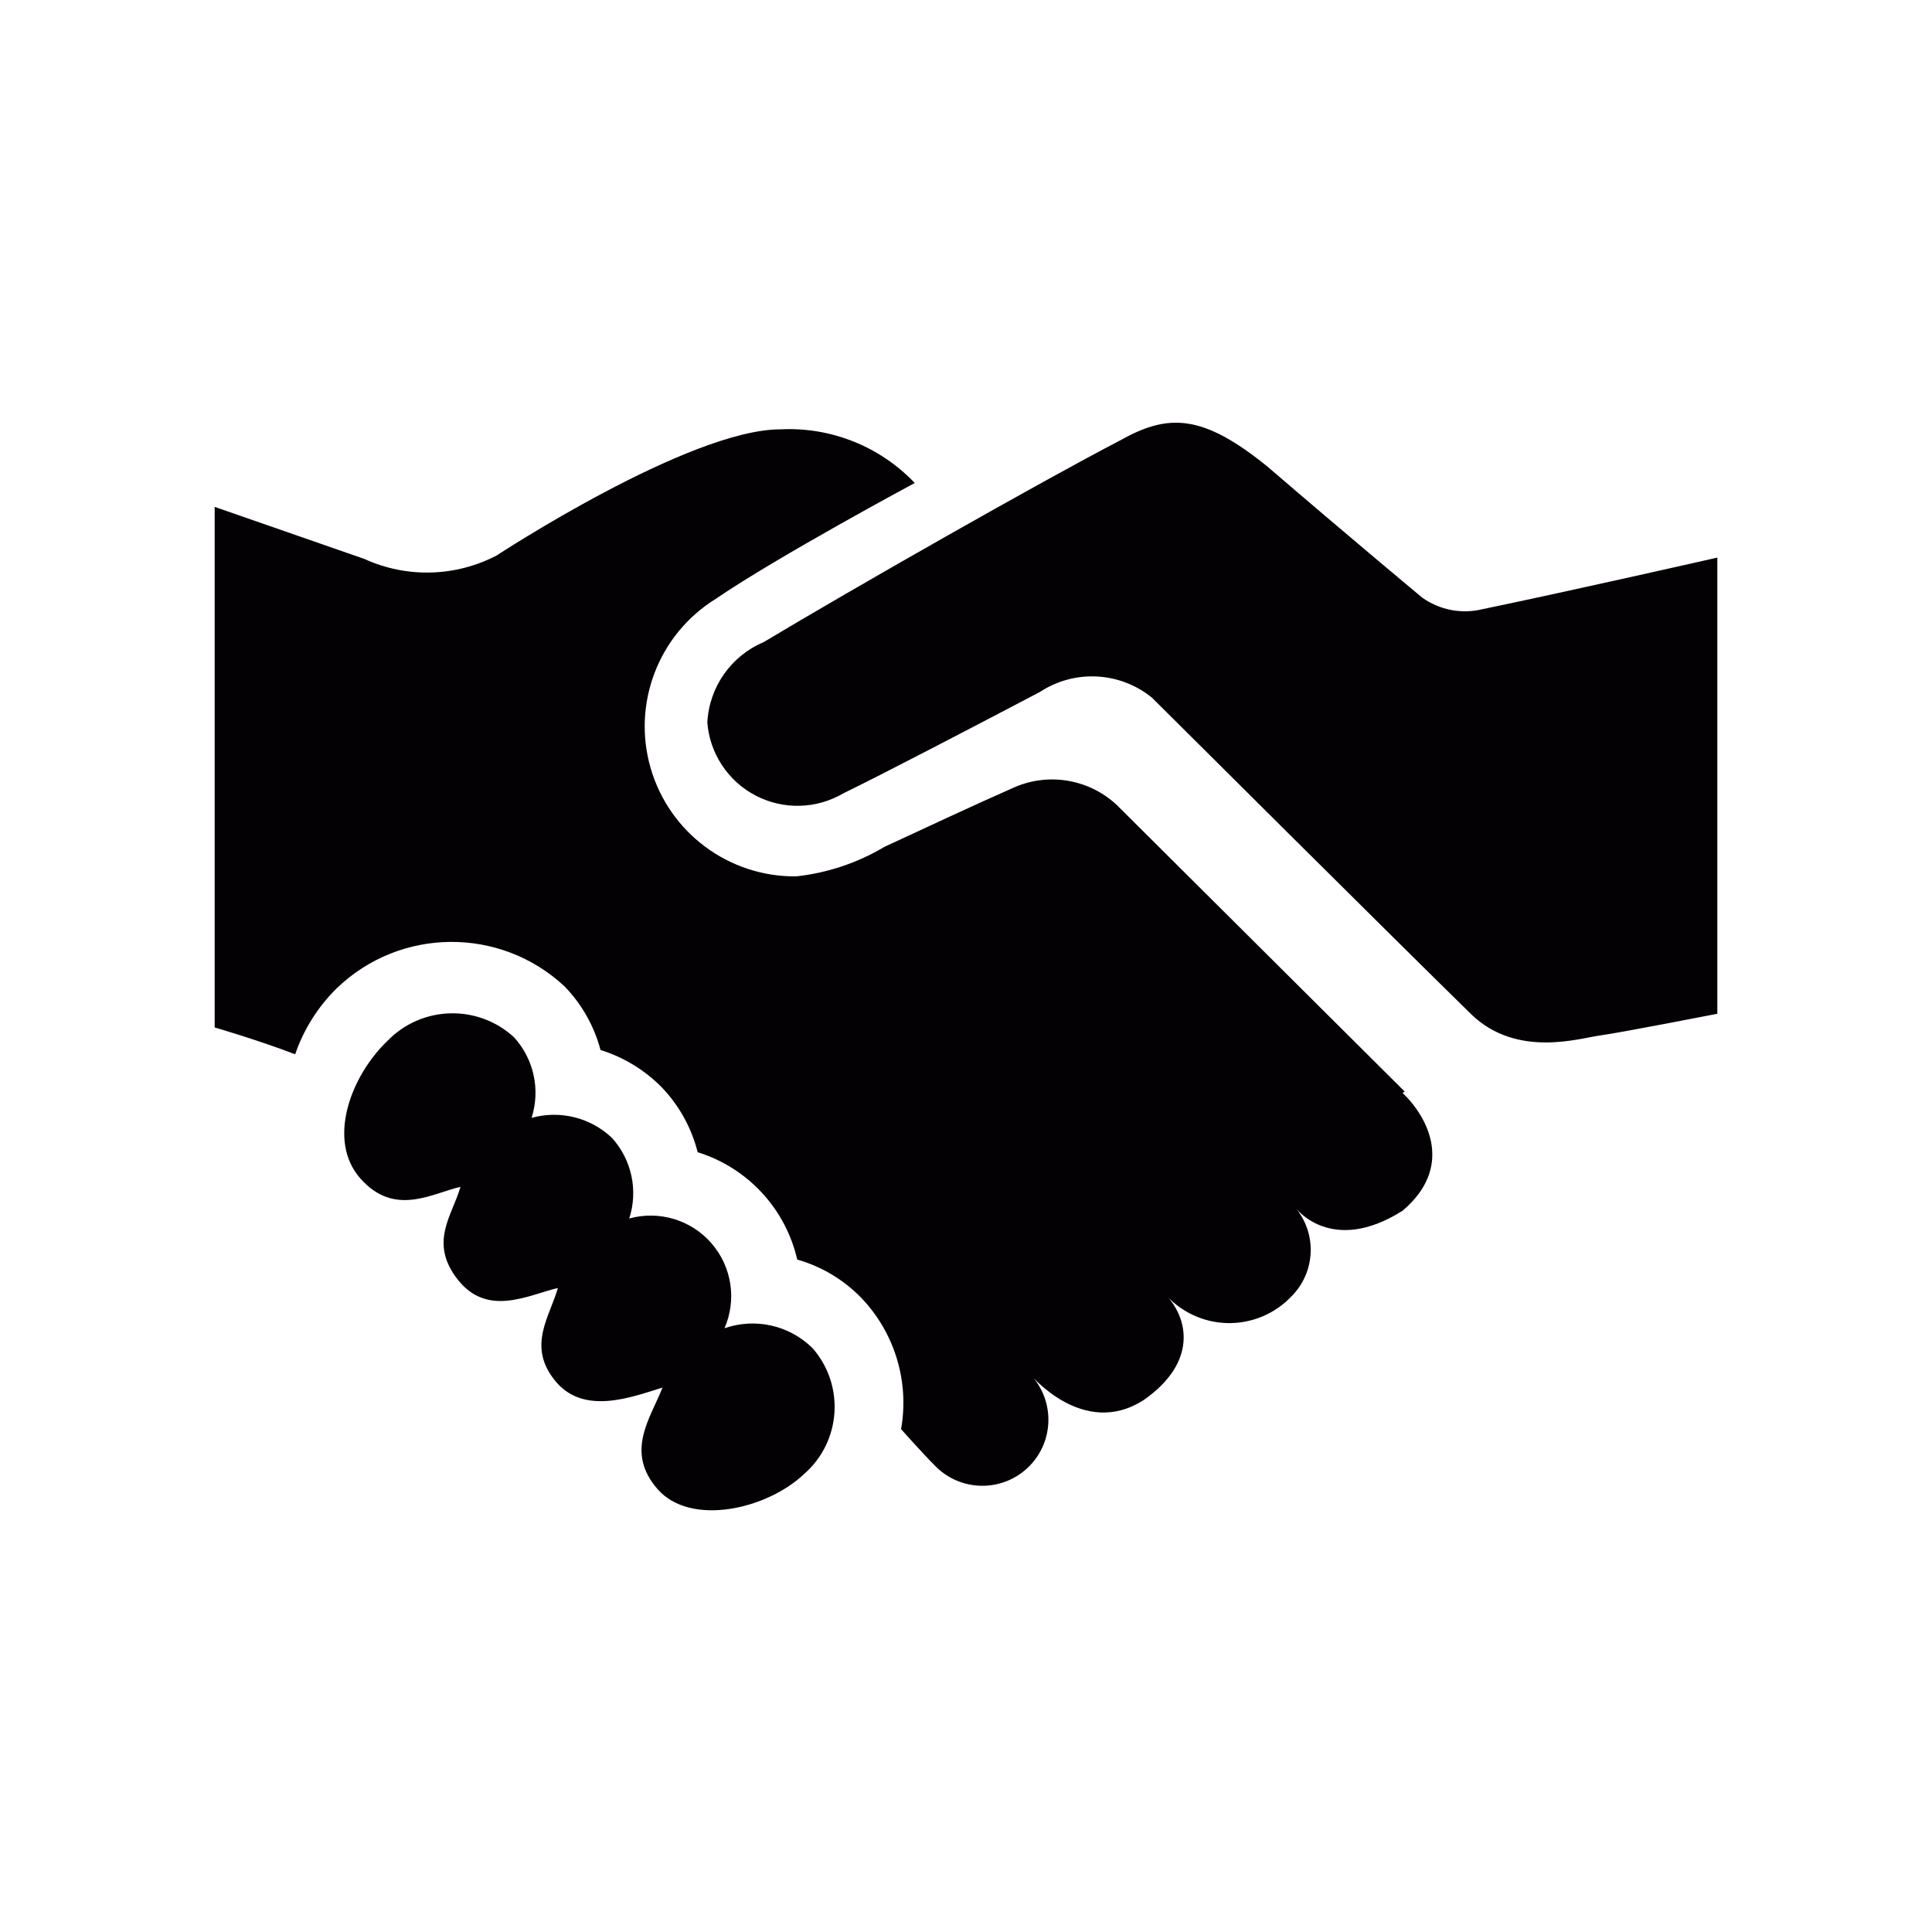
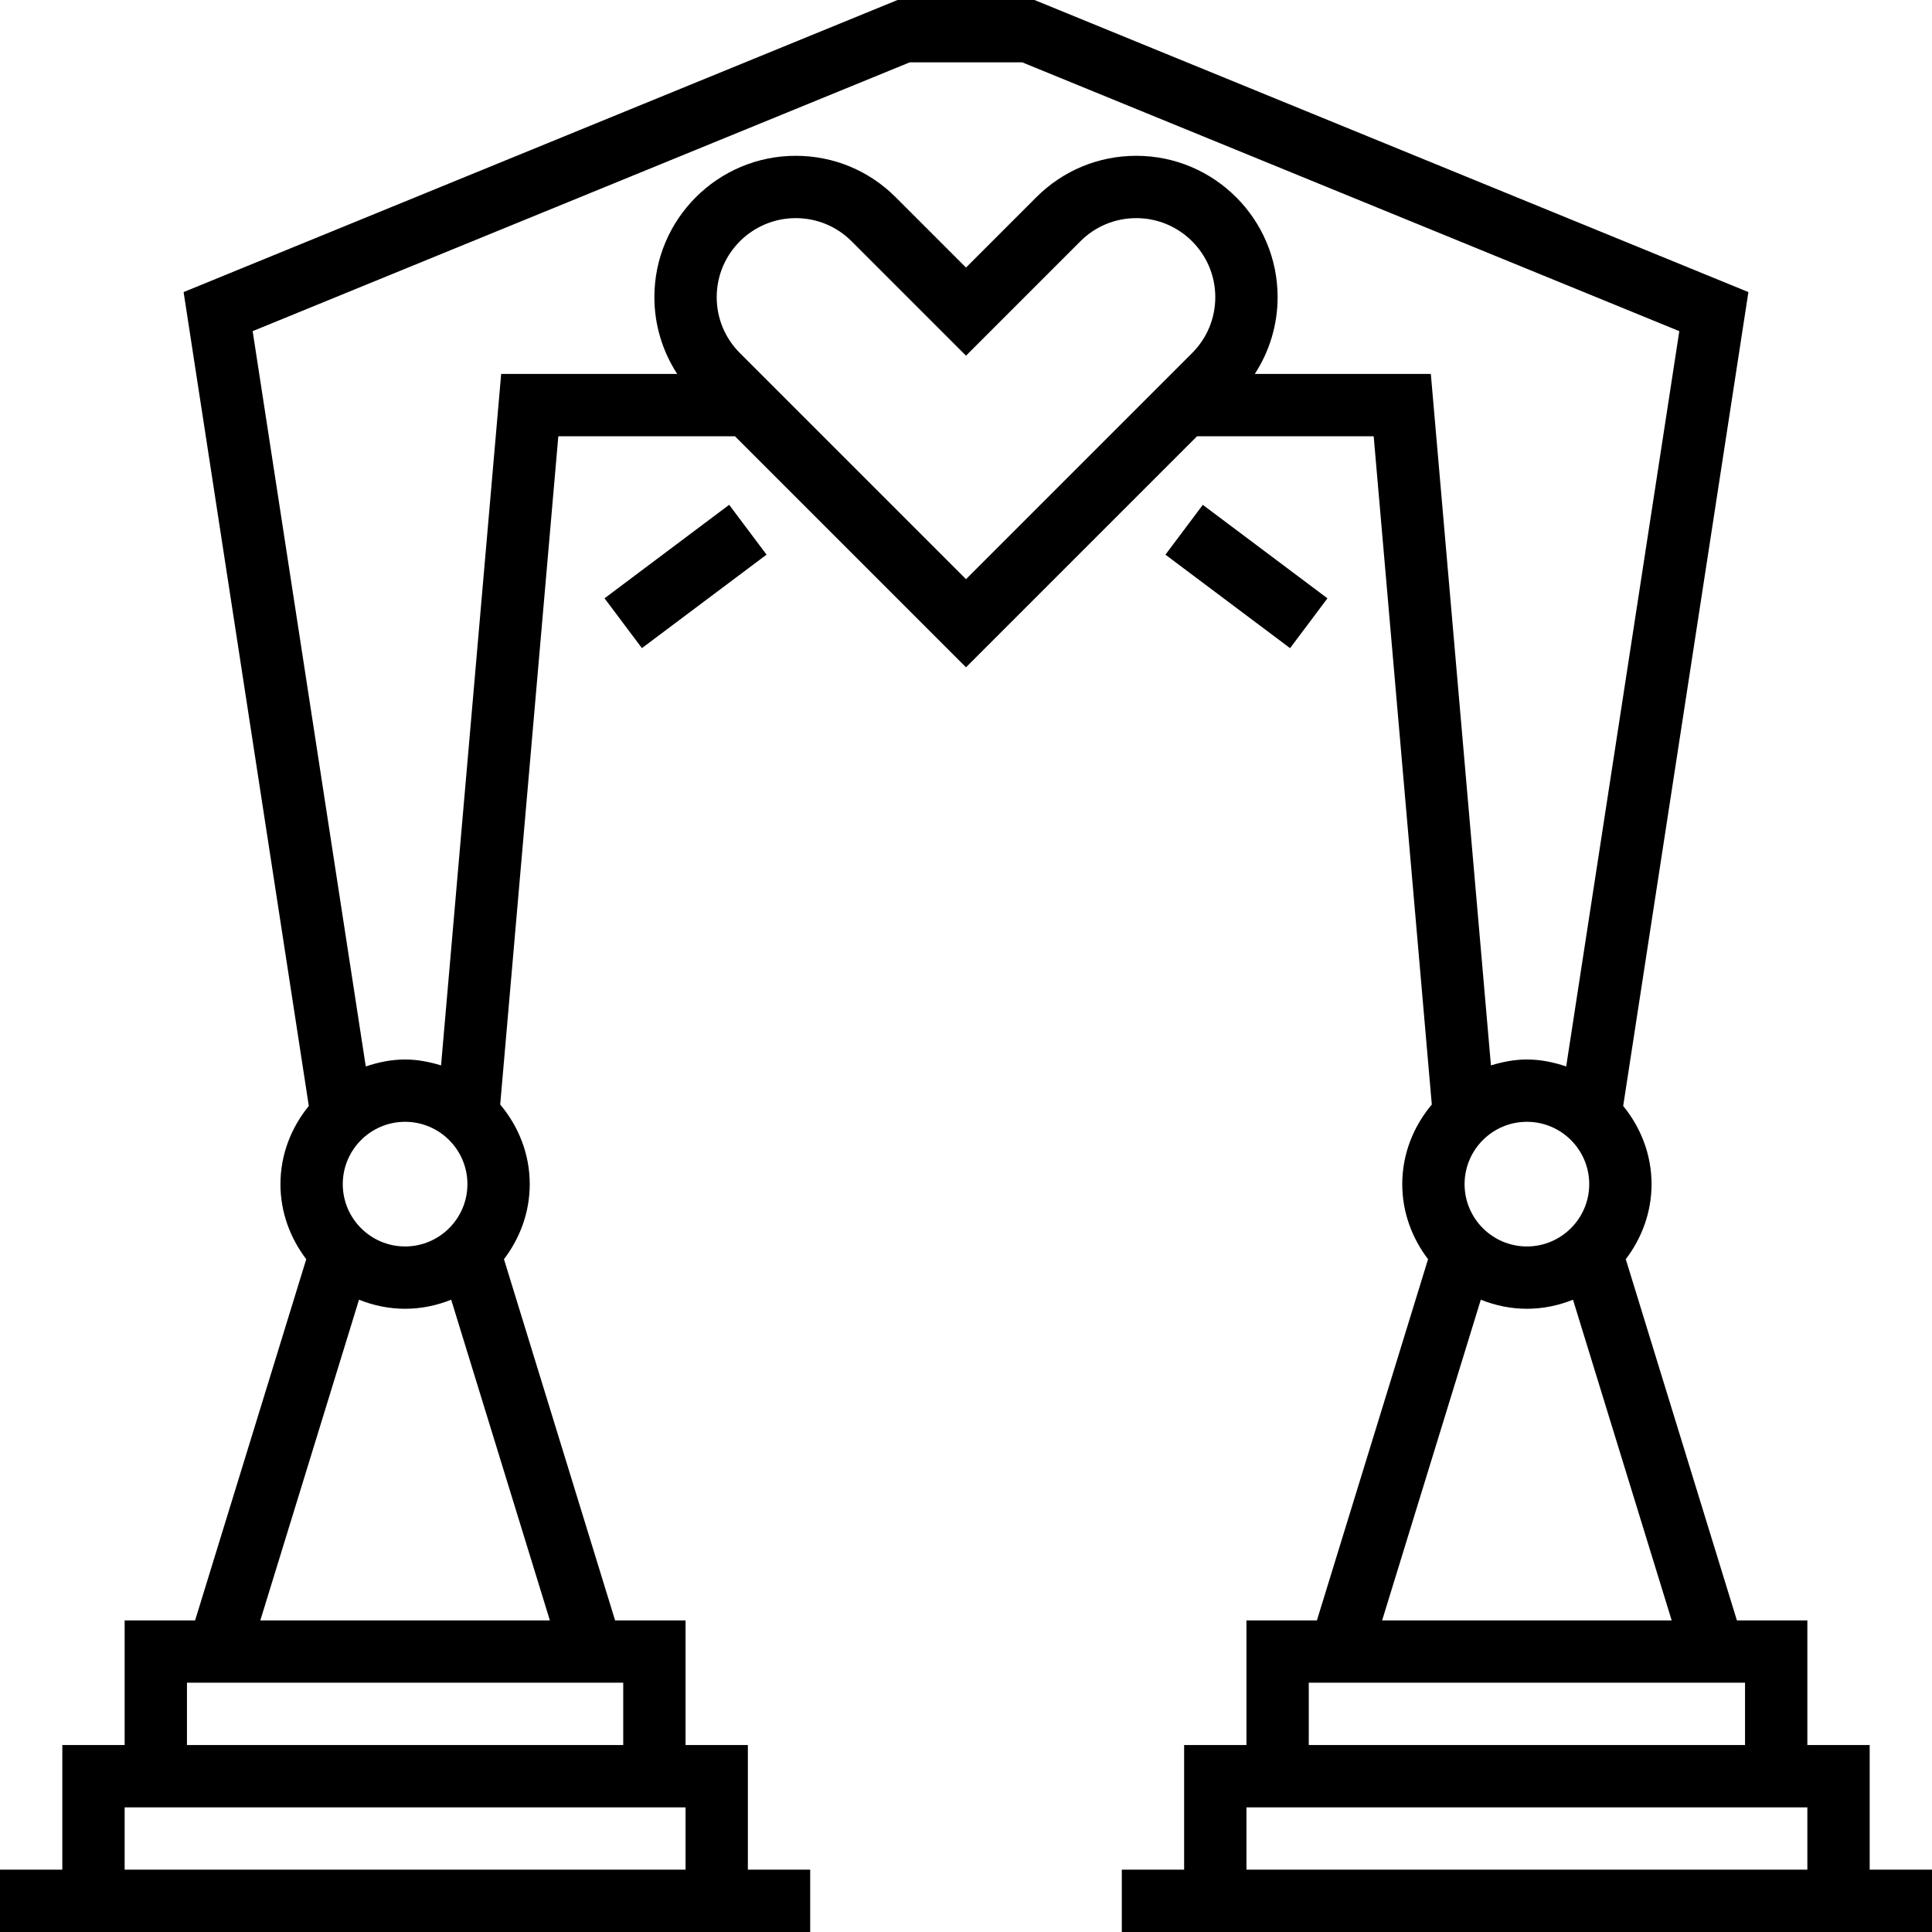
- <svg xmlns="http://www.w3.org/2000/svg" width="800px" height="800px" viewBox="0 -8 72 72" id="Layer_1" data-name="Layer 1">
-   <defs>
-     <style>.cls-1{fill:#030104;}</style>
-   </defs>
-   <path class="cls-1" d="M64,12.78v17s-3.63.71-4.38.81-3.08.85-4.78-.78C52.22,27.25,42.93,18,42.93,18a3.54,3.54,0,0,0-4.18-.21c-2.36,1.24-5.87,3.07-7.33,3.78a3.37,3.37,0,0,1-5.06-2.64,3.44,3.44,0,0,1,2.1-3c3.33-2,10.36-6,13.29-7.52,1.78-1,3.06-1,5.51,1C50.27,12,53,14.27,53,14.27a2.75,2.75,0,0,0,2.26.43C58.63,14,64,12.78,64,12.78ZM27,41.5a3,3,0,0,0-3.55-4.09,3.07,3.07,0,0,0-.64-3,3.13,3.13,0,0,0-3-.75,3.07,3.07,0,0,0-.65-3,3.38,3.38,0,0,0-4.72.13c-1.38,1.32-2.27,3.72-1,5.14s2.64.55,3.72.3c-.3,1.07-1.2,2.07-.09,3.47s2.64.55,3.72.3c-.3,1.07-1.16,2.16-.1,3.46s2.84.61,4,.25c-.45,1.15-1.41,2.39-.18,3.79s4.08.75,5.47-.58a3.32,3.32,0,0,0,.3-4.68A3.18,3.18,0,0,0,27,41.5Zm25.35-8.82L41.62,22a3.53,3.53,0,0,0-3.77-.68c-1.5.66-3.43,1.56-4.89,2.24a8.15,8.15,0,0,1-3.29,1.1,5.59,5.59,0,0,1-3-10.34C29,12.73,34.09,10,34.09,10a6.46,6.46,0,0,0-5-2C25.67,8,18.51,12.7,18.51,12.7a5.61,5.61,0,0,1-4.93.13L8,10.89v19.4s1.59.46,3,1a6.33,6.33,0,0,1,1.56-2.47,6.17,6.17,0,0,1,8.48-.06,5.4,5.4,0,0,1,1.34,2.37,5.49,5.49,0,0,1,2.29,1.4A5.4,5.4,0,0,1,26,34.94a5.47,5.47,0,0,1,3.71,4,5.38,5.38,0,0,1,2.39,1.43,5.65,5.65,0,0,1,1.48,4.89,0,0,0,0,1,0,0s.8.9,1.29,1.39a2.46,2.46,0,0,0,3.48-3.48s2,2.48,4.28,1c2-1.4,1.69-3.06.74-4a3.19,3.19,0,0,0,4.77.13,2.45,2.45,0,0,0,.13-3.3s1.33,1.81,4,.12c1.89-1.6,1-3.43,0-4.39Z" />
+ <svg xmlns="http://www.w3.org/2000/svg" fill="#000000" version="1.1" id="Layer_1" viewBox="0 0 496 496" xml:space="preserve">
+   <g>
+     <g>
+       <g>
+         <path d="M480,480v-32h-16v-32h-18.088l-28.528-92.728C421.472,317.896,424,311.264,424,304c0-7.64-2.8-14.568-7.28-20.072     l32.144-208.944L267.032,0.592L265.568,0h-35.144L47.136,74.984L79.28,283.928C74.8,289.432,72,296.36,72,304     c0,7.264,2.528,13.896,6.624,19.272L50.088,416H32v32H16v32H0v16h208v-16h-16v-32h-16v-32h-18.088l-28.528-92.728     C133.472,317.896,136,311.264,136,304c0-7.808-2.92-14.88-7.584-20.44L143.336,112h45.352L248,171.312L307.312,112h45.352     l14.92,171.56C362.92,289.12,360,296.192,360,304c0,7.264,2.528,13.896,6.624,19.272L338.088,416H320v32h-16v32h-16v16h208v-16     H480z M176,480H32v-16h144V480z M160,432v16H48v-16H160z M141.168,416H66.832l25.336-82.328C95.832,335.144,99.816,336,104,336     s8.168-0.856,11.832-2.328L141.168,416z M88,304c0-8.824,7.176-16,16-16c8.816,0,16,7.176,16,16c0,8.824-7.184,16-16,16     C95.176,320,88,312.824,88,304z M306.064,90.624L248,148.688l-58.064-58.064C186.112,86.8,184,81.704,184,76.28     C184,65.104,193.104,56,204.28,56c5.424,0,10.512,2.112,14.344,5.936L248,91.312l29.376-29.376     C281.2,58.112,286.296,56,291.72,56C302.896,56,312,65.104,312,76.28C312,81.704,309.888,86.792,306.064,90.624z M367.336,96     h-45.192C325.928,90.176,328,83.4,328,76.28C328,56.272,311.728,40,291.72,40c-9.696,0-18.8,3.776-25.656,10.624L248,68.688     l-18.064-18.064C223.088,43.776,213.976,40,204.28,40C184.272,40,168,56.272,168,76.28c0,7.112,2.072,13.896,5.856,19.72h-45.192     l-15.432,177.52c-2.944-0.896-6-1.52-9.232-1.52c-3.552,0-6.904,0.72-10.096,1.784L64.864,85.016L233.568,16h28.856     l168.704,69.016l-29.04,188.768C398.904,272.72,395.544,272,392,272c-3.232,0-6.288,0.624-9.232,1.52L367.336,96z M408,304     c0,8.824-7.184,16-16,16c-8.824,0-16-7.176-16-16c0-8.824,7.176-16,16-16C400.816,288,408,295.176,408,304z M380.168,333.672     C383.832,335.144,387.816,336,392,336c4.184,0,8.168-0.856,11.832-2.328L429.168,416h-74.336L380.168,333.672z M336,432h112v16     H336V432z M464,480H320v-16h144V480z" />
+         <rect x="168.002" y="127.997" transform="matrix(-0.6 -0.8 0.8 -0.6 163.1986 377.593)" width="15.992" height="40" />
+         <rect x="299.998" y="140.007" transform="matrix(0.8 0.6 -0.6 0.8 152.8014 -162.3979)" width="40" height="15.992" />
+       </g>
+     </g>
+   </g>
</svg>
